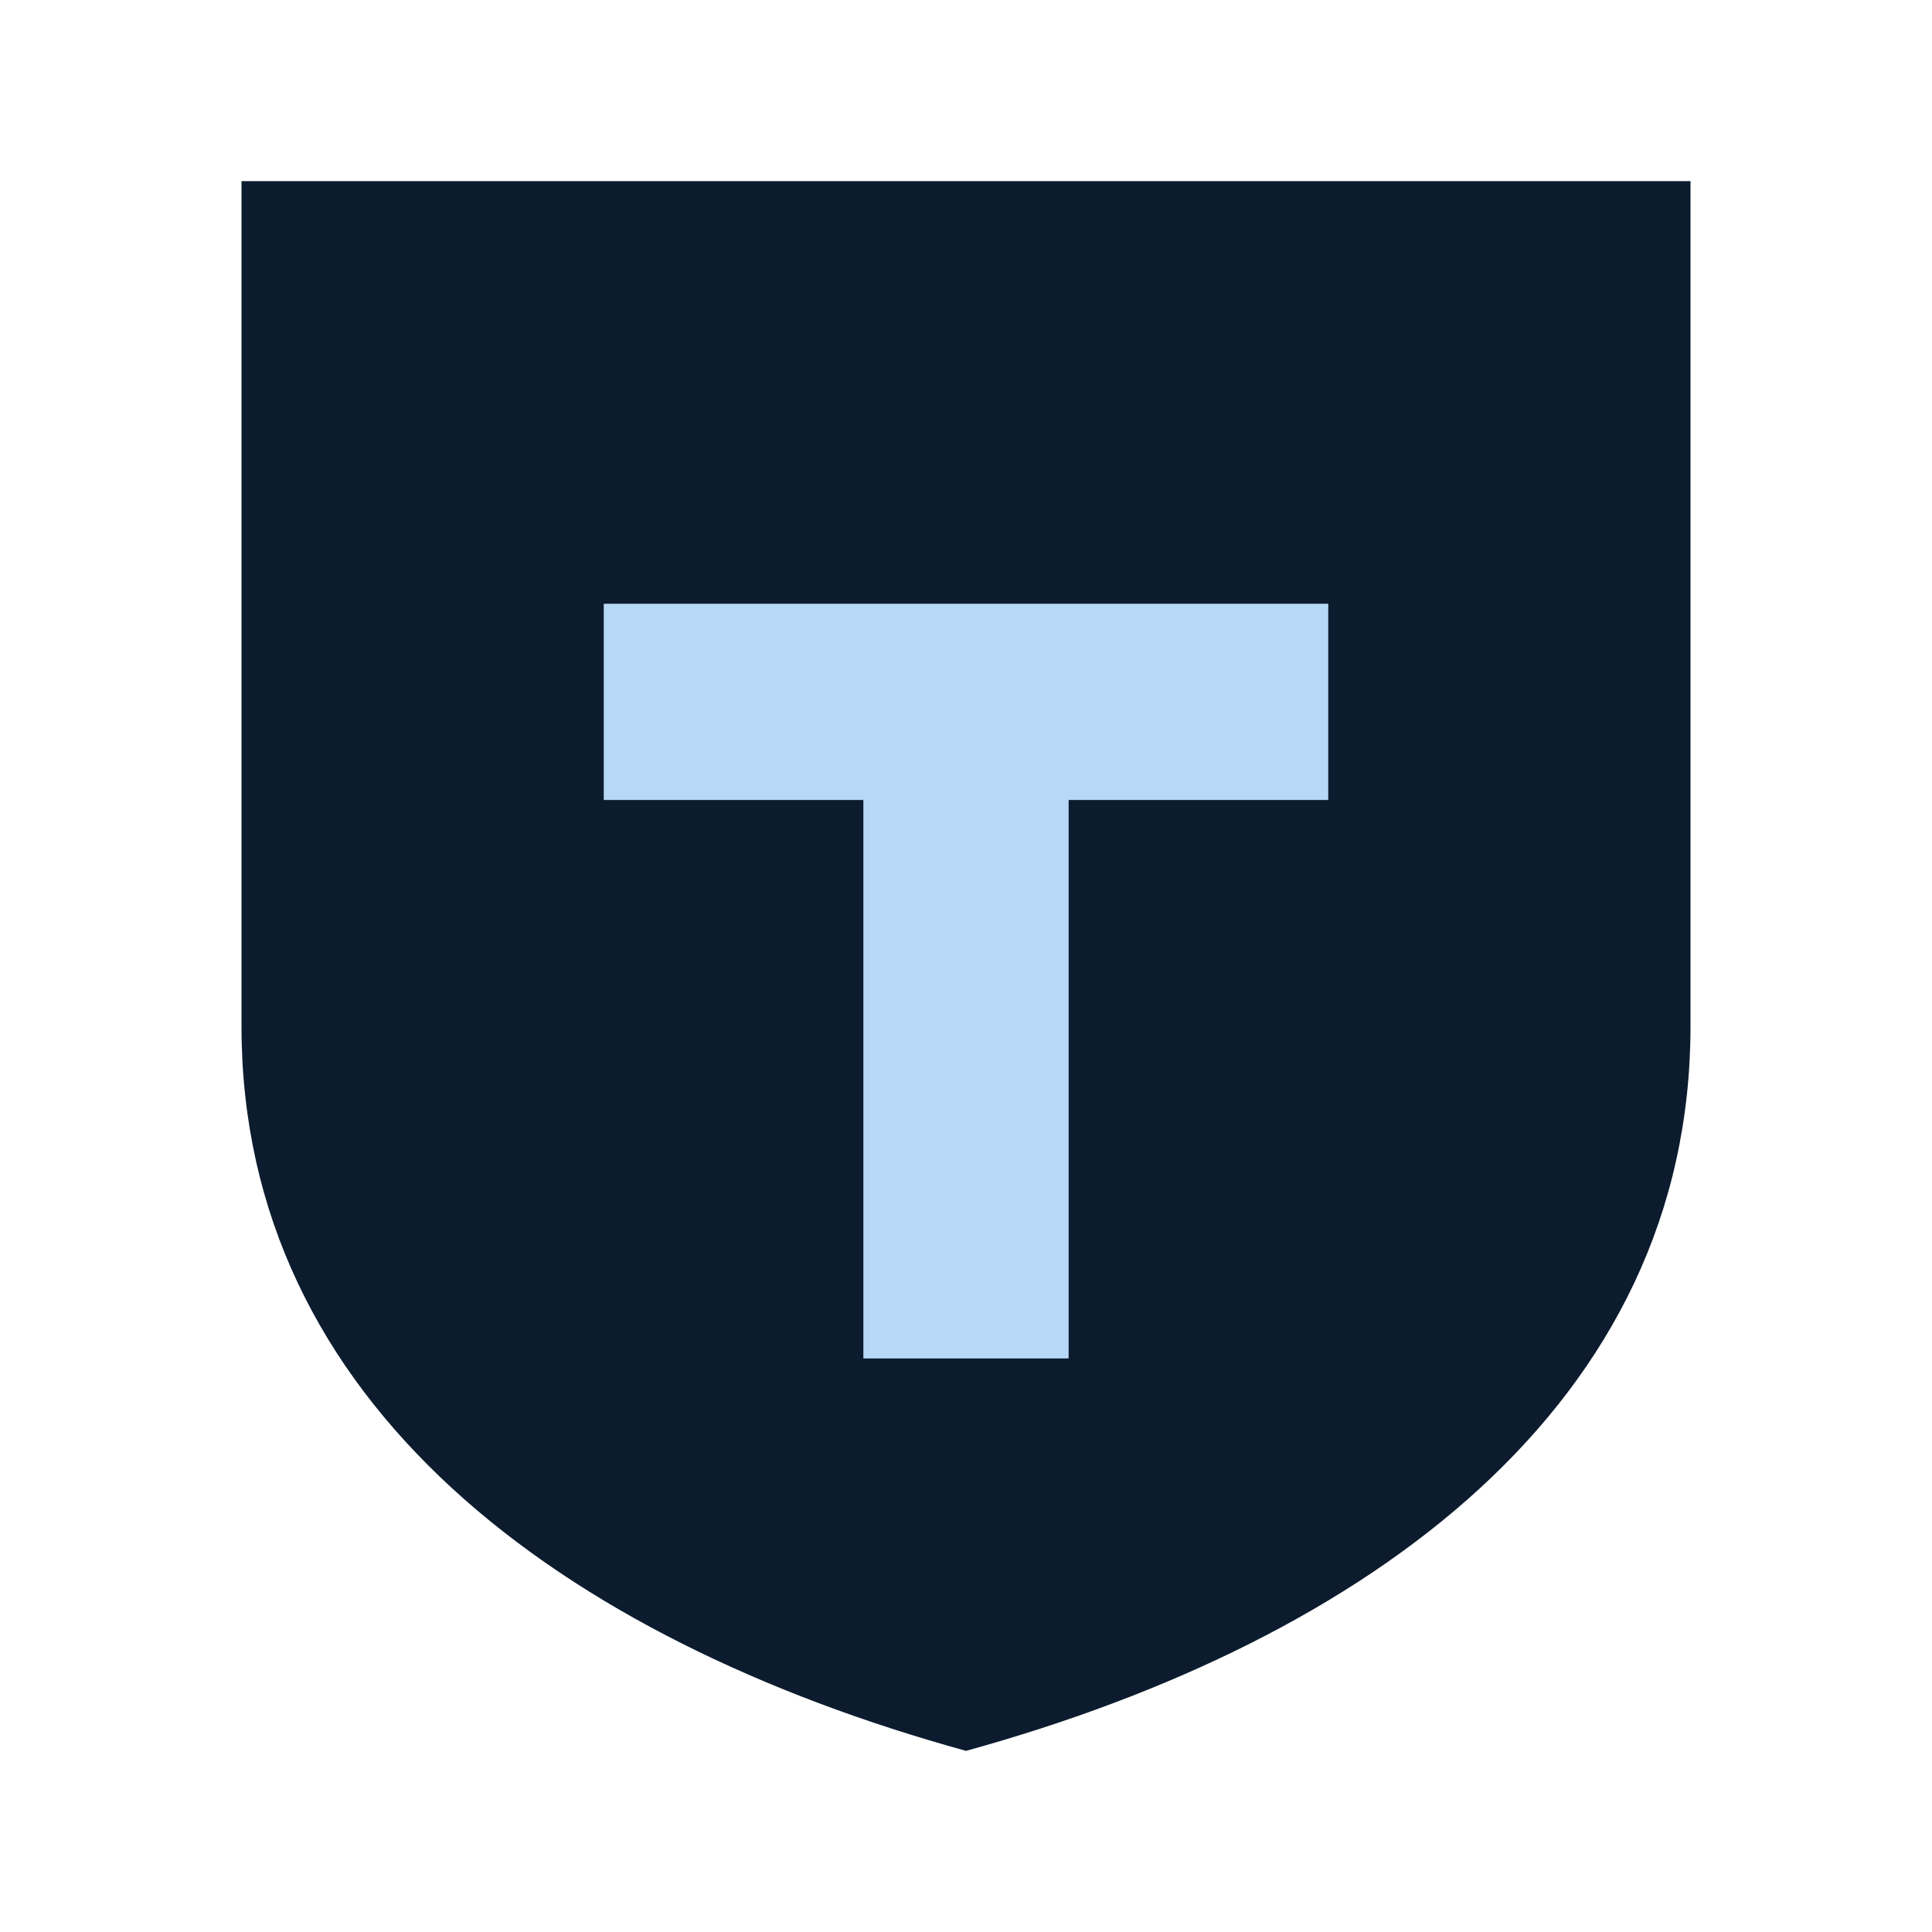
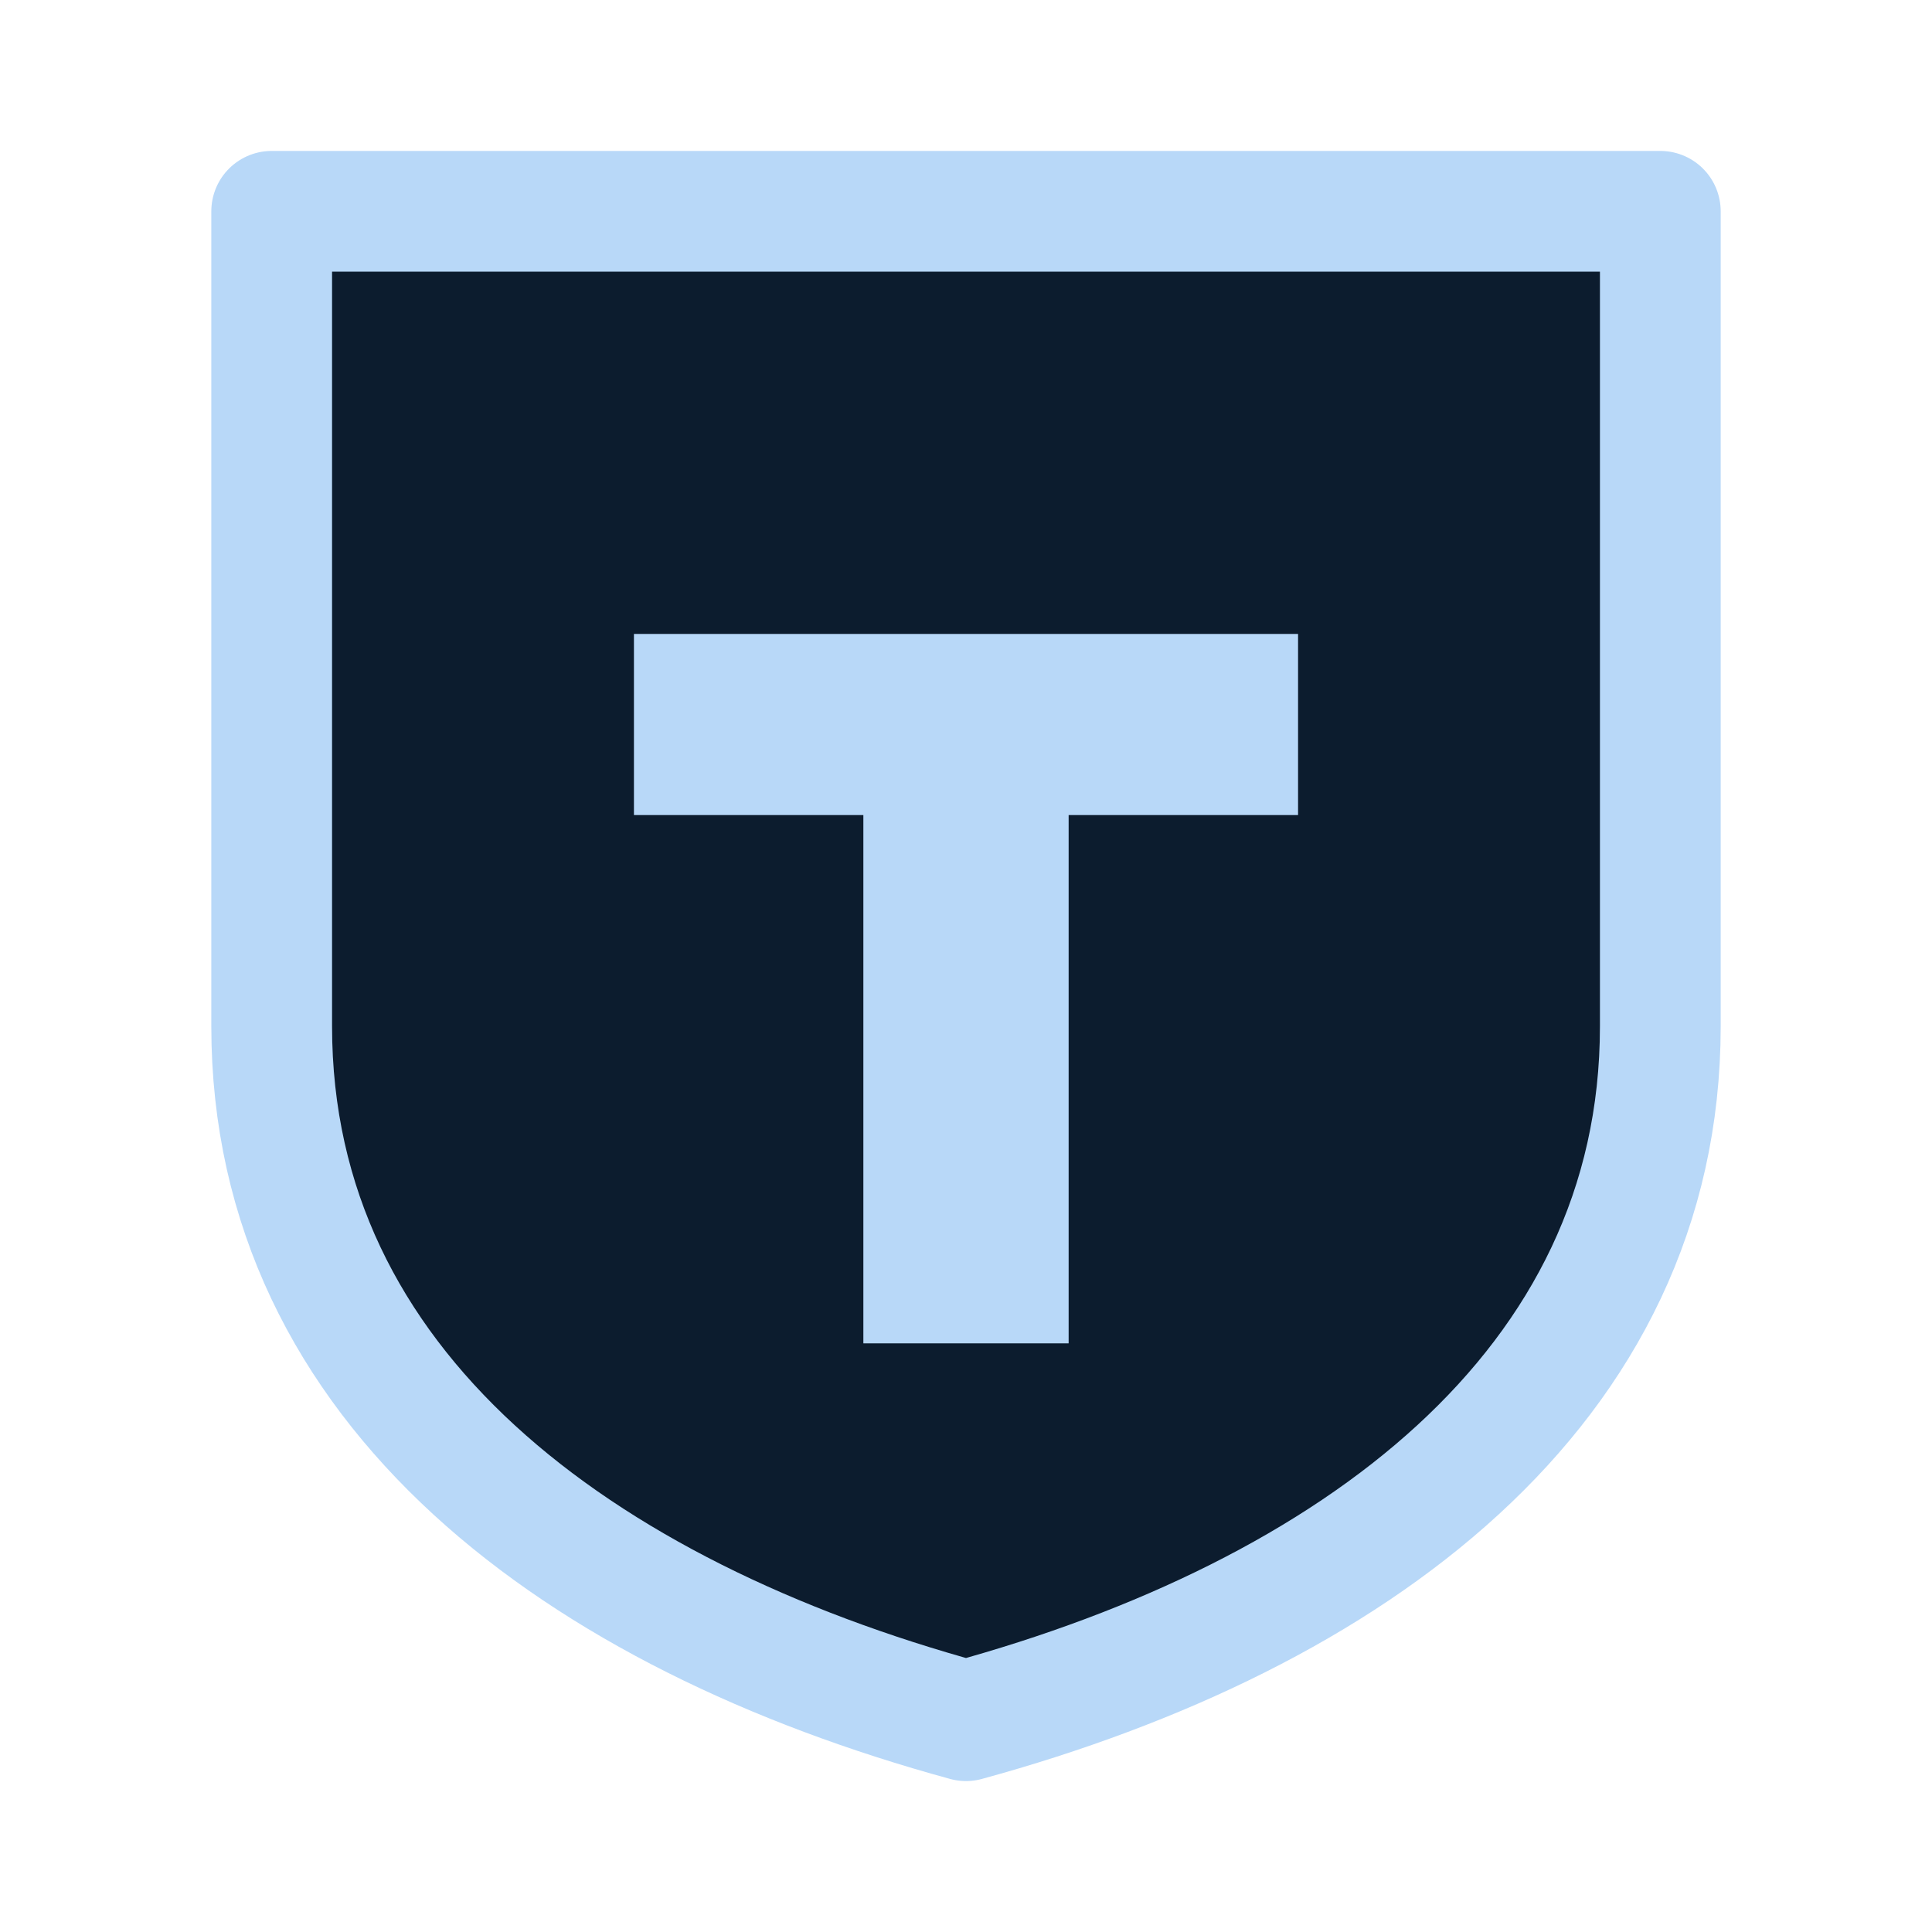
<svg xmlns="http://www.w3.org/2000/svg" viewBox="0 0 64 64" role="img" aria-label="Tournoi">
-   <path d="M8 6h48v28c0 12.5-10.6 20.3-24 24C18.6 54.3 8 46.5 8 34Z" fill="#0C1C2E" />
-   <path d="M20 20h24v6.5h-8.6V45h-6.8V26.5H20Z" fill="#B8D8F8" />
+   <path d="M9 7h46v27c0 12-10.2 19.5-23 23C19.2 53.5 9 46 9 34Z" fill="#0C1C2E" stroke="#B8D8F8" stroke-width="4" stroke-linejoin="round" />
+   <path d="M21 21h22v6h-7.6v17.5h-6.8V27H21Z" fill="#B8D8F8" />
</svg>
